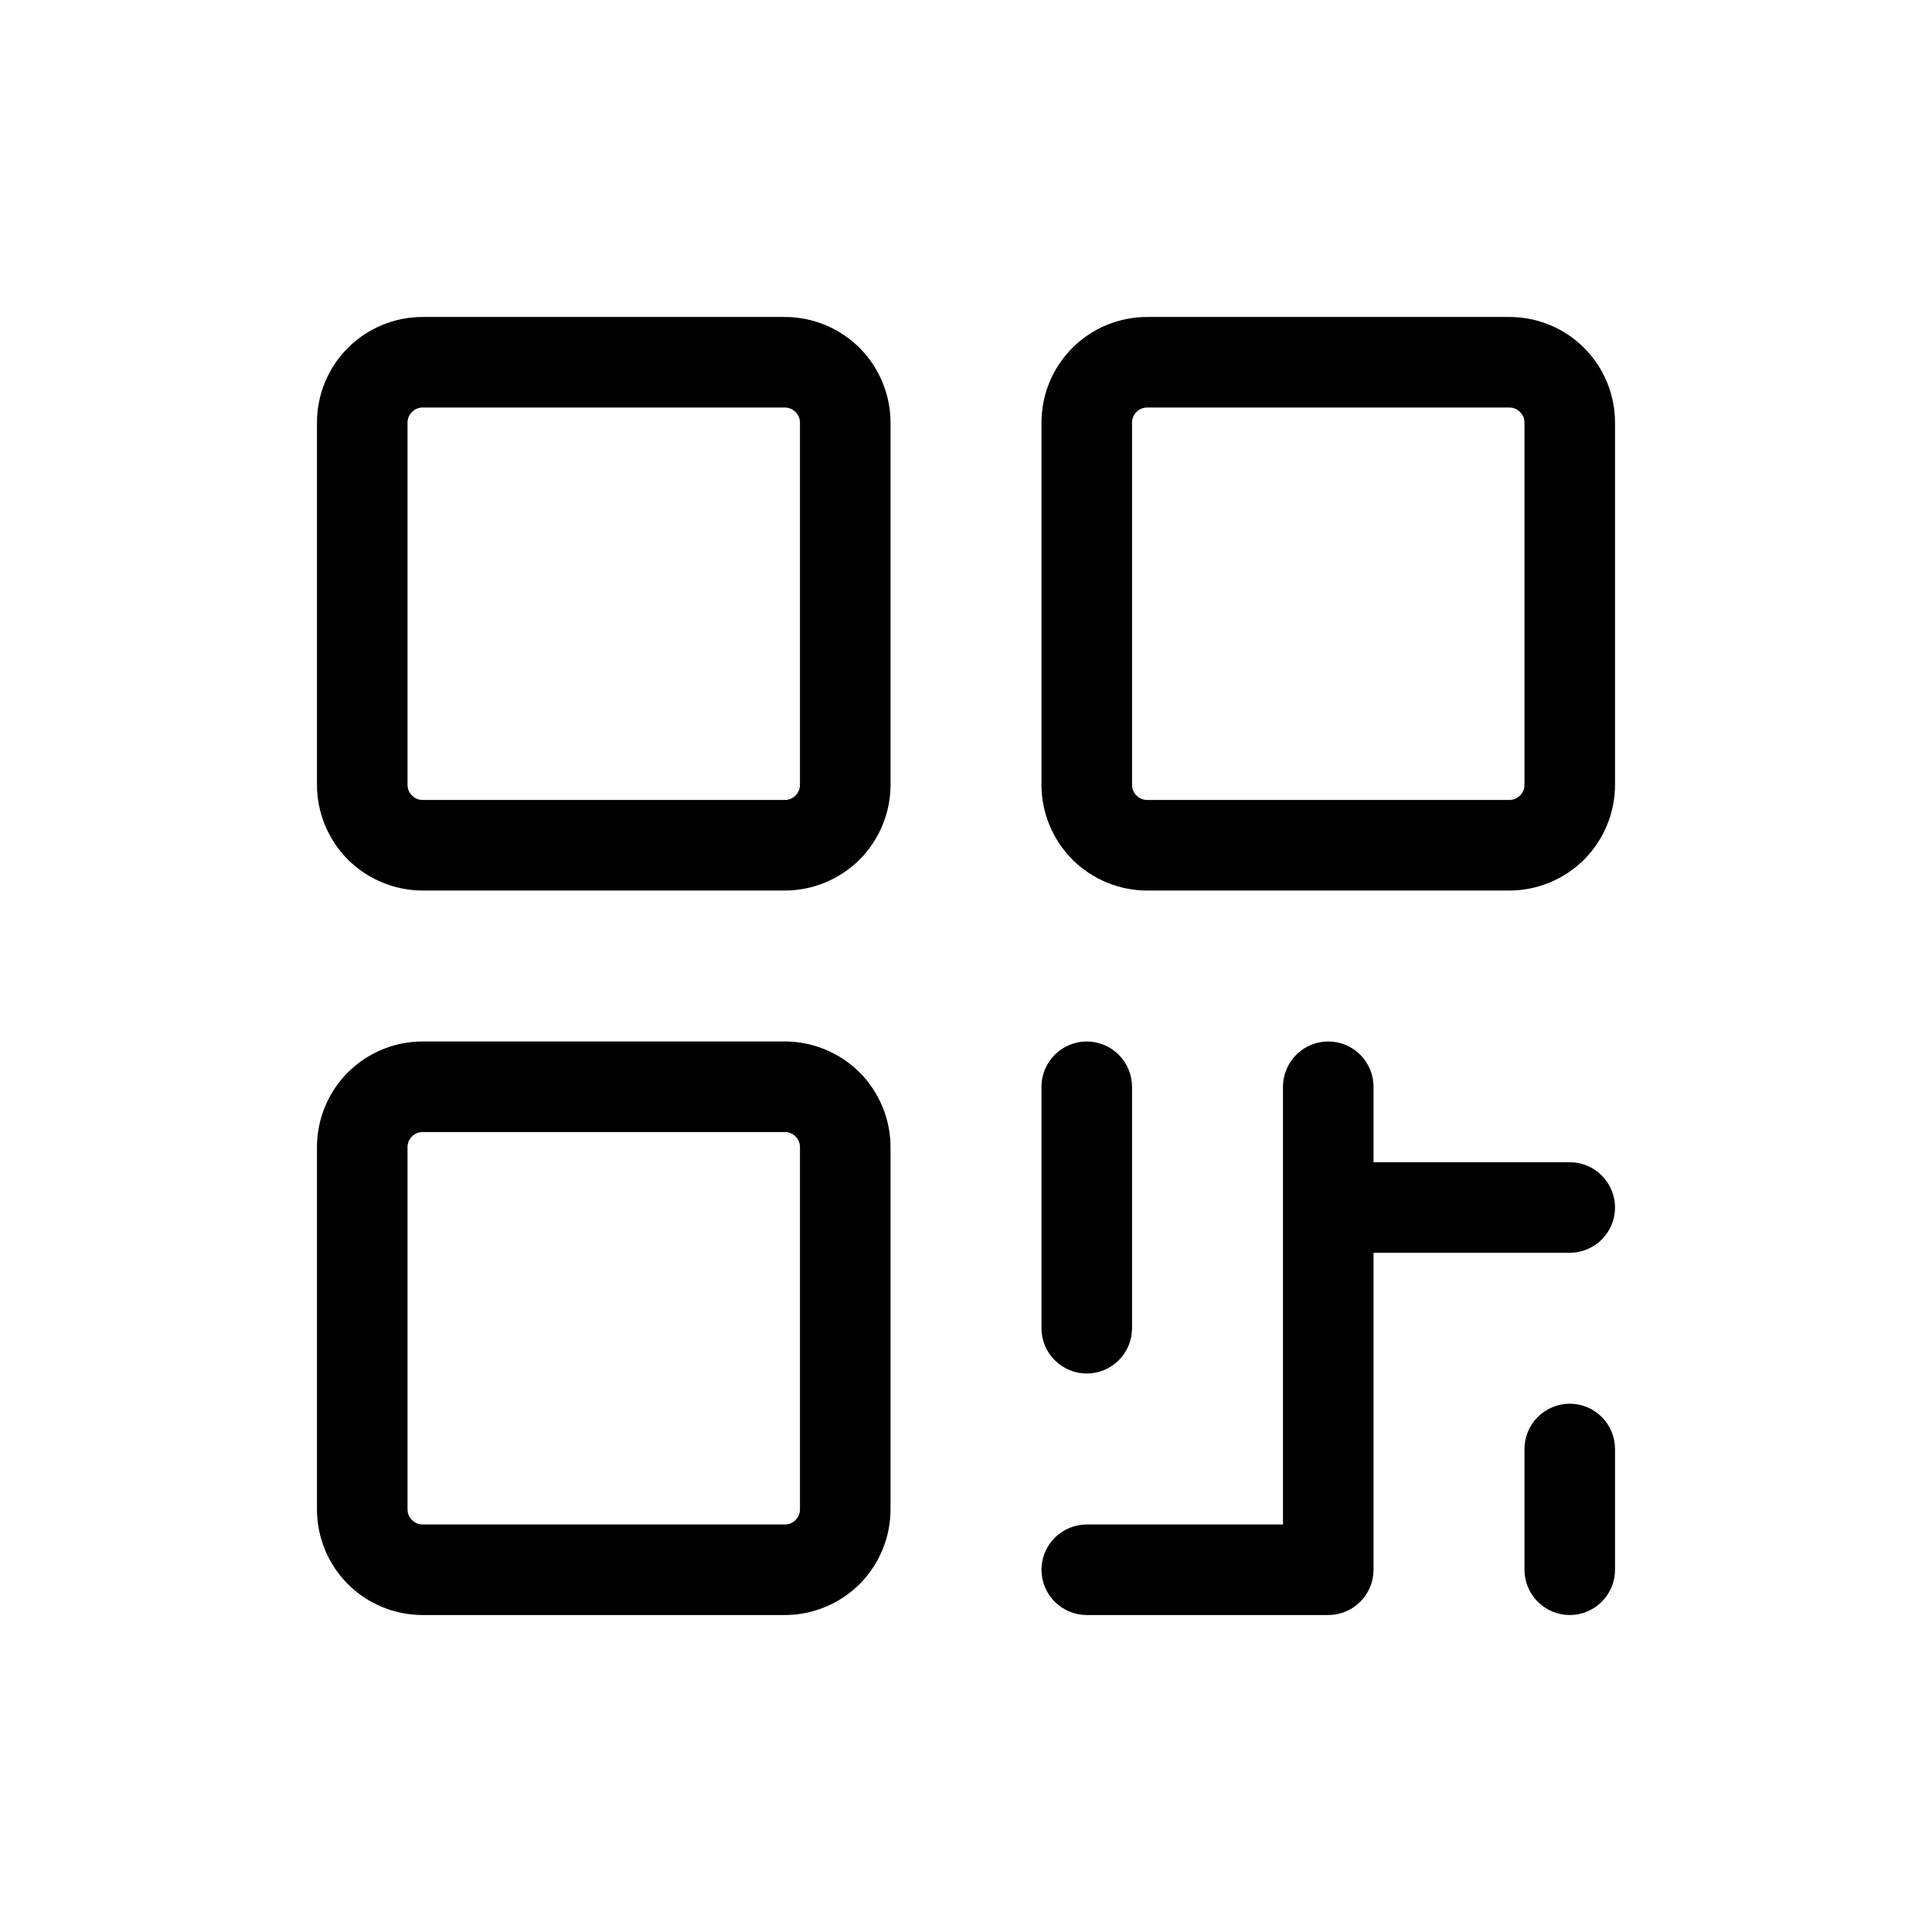
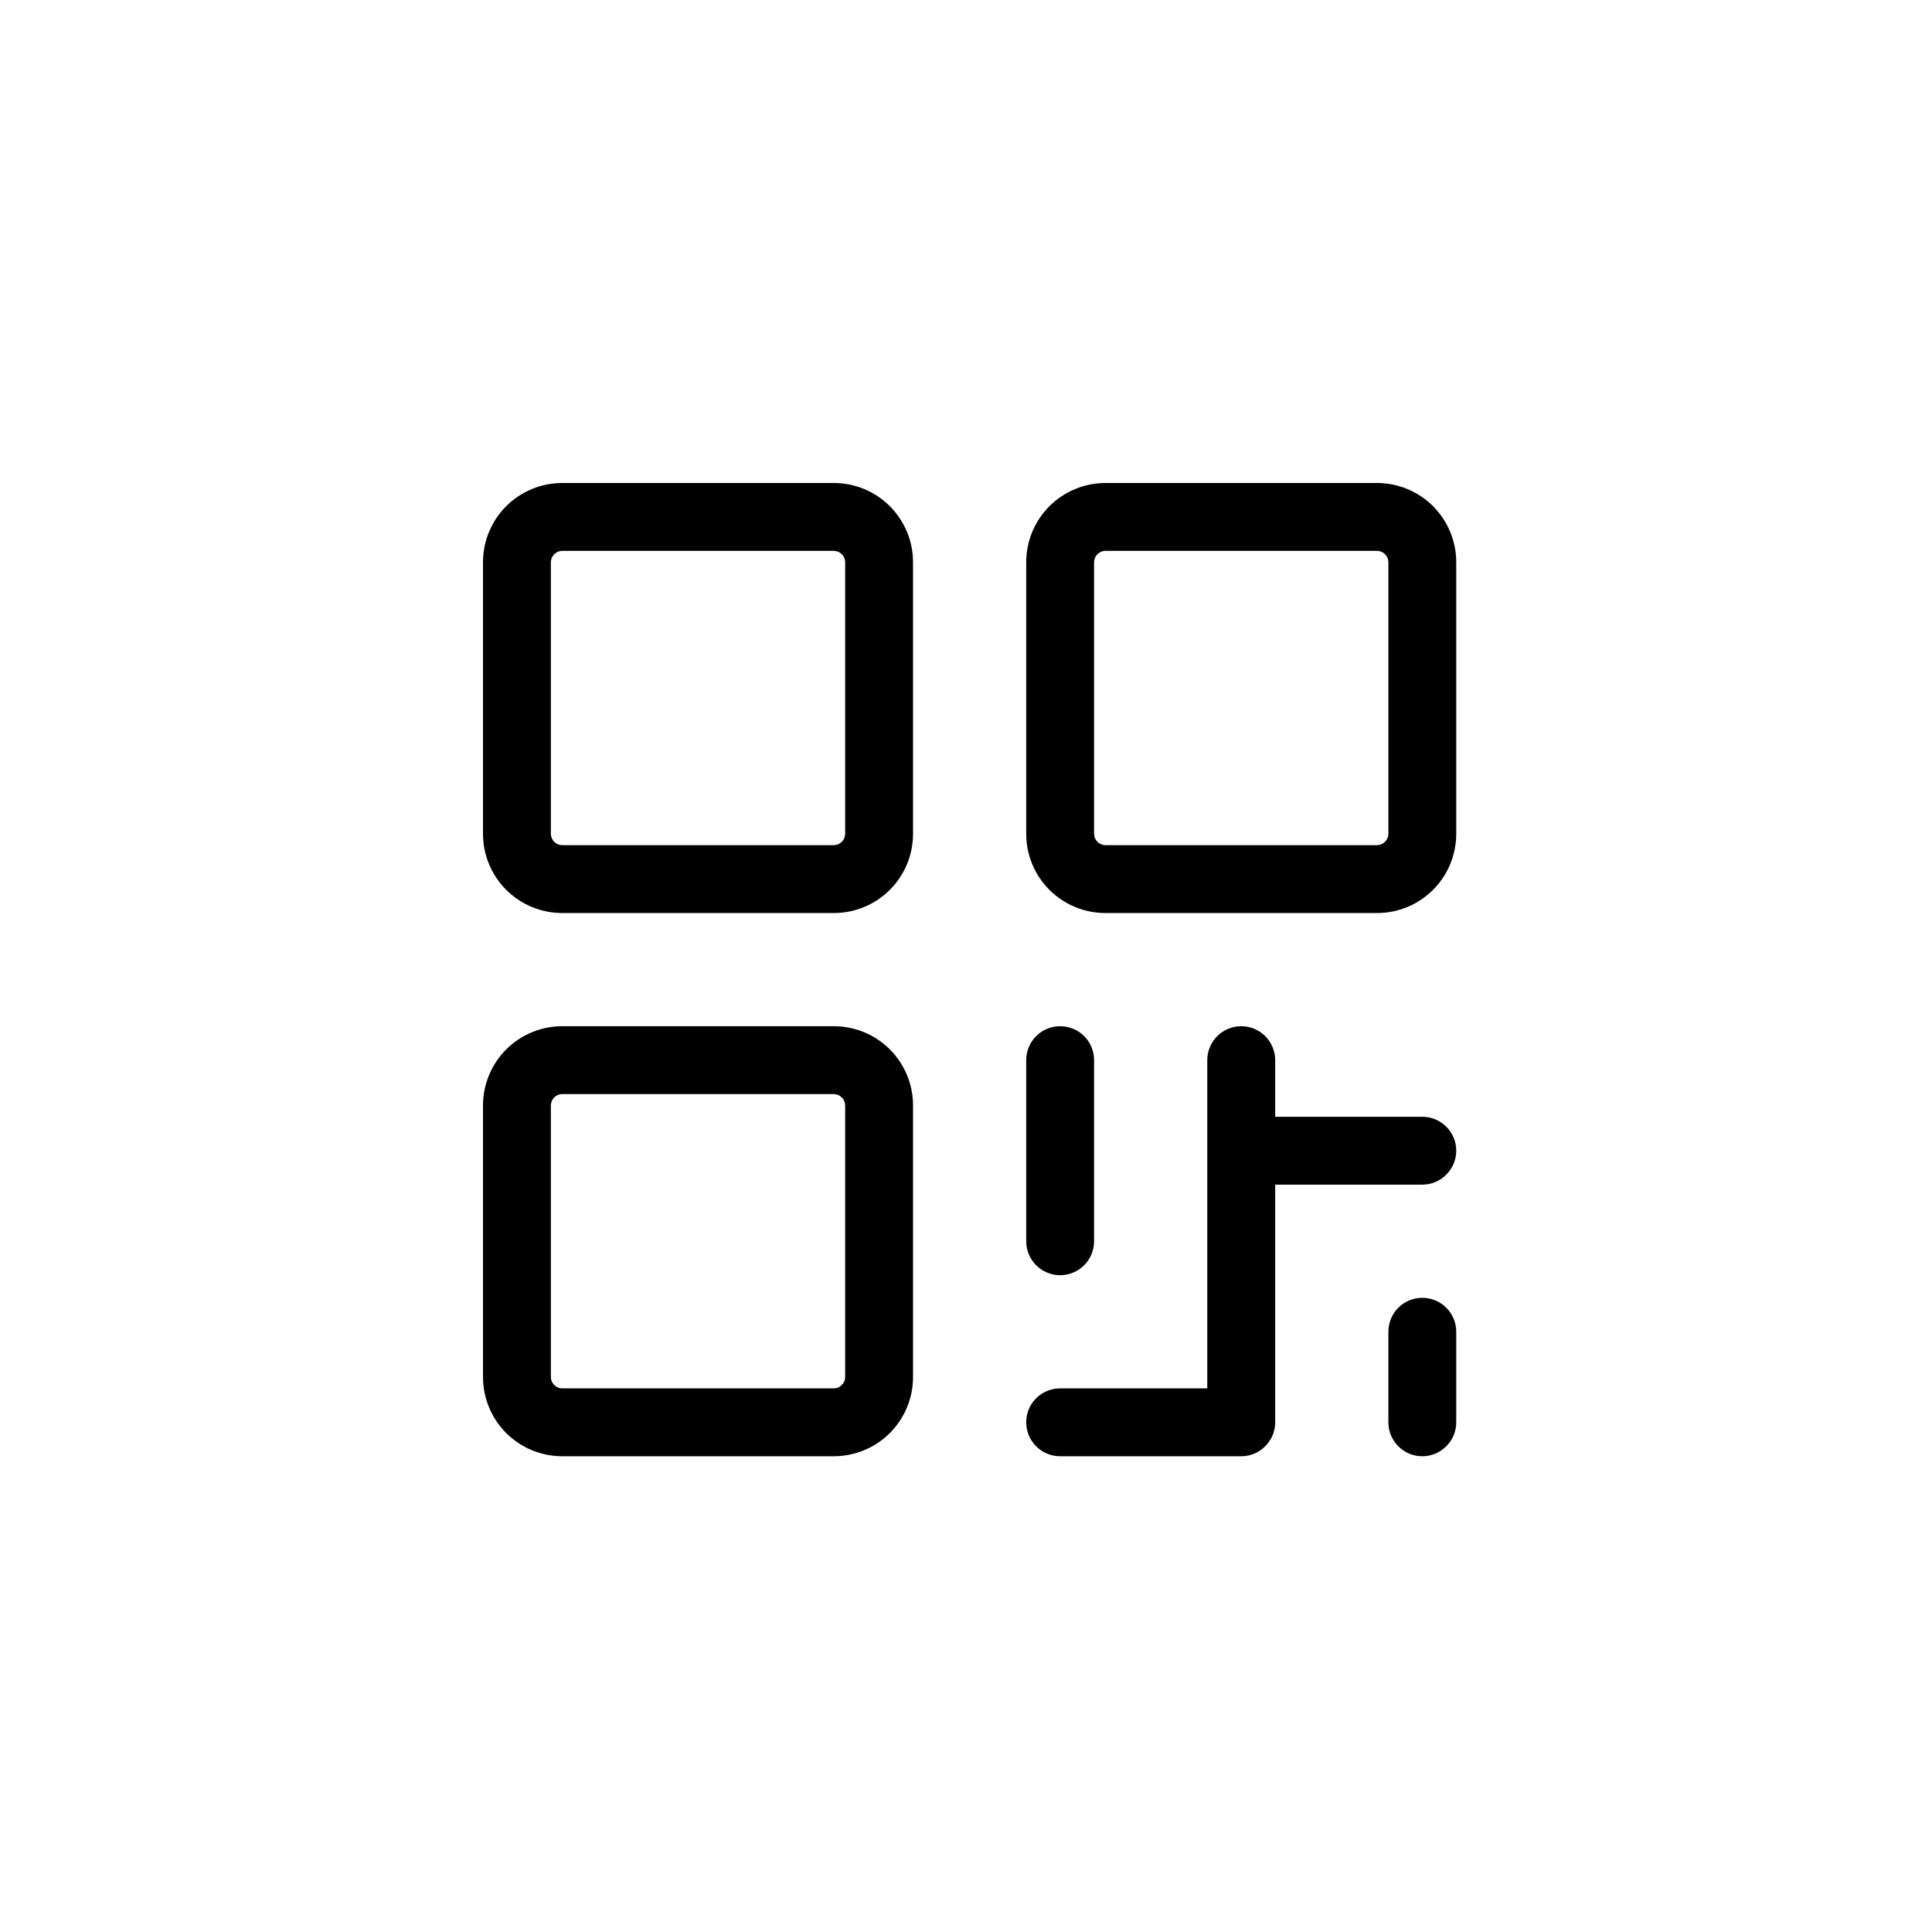
- <svg xmlns="http://www.w3.org/2000/svg" width="16" height="16" viewBox="0 0 16 16" fill="none">
-   <path d="M6.5 2.625H3.5C3.268 2.625 3.045 2.717 2.881 2.881C2.717 3.045 2.625 3.268 2.625 3.5V6.5C2.625 6.615 2.648 6.729 2.692 6.835C2.736 6.941 2.8 7.037 2.881 7.119C2.963 7.2 3.059 7.264 3.165 7.308C3.271 7.352 3.385 7.375 3.5 7.375H6.5C6.615 7.375 6.729 7.352 6.835 7.308C6.941 7.264 7.037 7.2 7.119 7.119C7.2 7.037 7.264 6.941 7.308 6.835C7.352 6.729 7.375 6.615 7.375 6.5V3.5C7.375 3.385 7.352 3.271 7.308 3.165C7.264 3.059 7.2 2.963 7.119 2.881C7.037 2.8 6.941 2.736 6.835 2.692C6.729 2.648 6.615 2.625 6.5 2.625ZM6.625 6.5C6.625 6.533 6.612 6.565 6.588 6.588C6.565 6.612 6.533 6.625 6.5 6.625H3.5C3.467 6.625 3.435 6.612 3.412 6.588C3.388 6.565 3.375 6.533 3.375 6.5V3.5C3.375 3.467 3.388 3.435 3.412 3.412C3.435 3.388 3.467 3.375 3.5 3.375H6.5C6.533 3.375 6.565 3.388 6.588 3.412C6.612 3.435 6.625 3.467 6.625 3.5V6.5ZM6.5 8.625H3.5C3.268 8.625 3.045 8.717 2.881 8.881C2.717 9.045 2.625 9.268 2.625 9.5V12.5C2.625 12.732 2.717 12.955 2.881 13.119C3.045 13.283 3.268 13.375 3.5 13.375H6.5C6.615 13.375 6.729 13.352 6.835 13.308C6.941 13.264 7.037 13.2 7.119 13.119C7.2 13.037 7.264 12.941 7.308 12.835C7.352 12.729 7.375 12.615 7.375 12.5V9.5C7.375 9.385 7.352 9.271 7.308 9.165C7.264 9.059 7.2 8.963 7.119 8.881C7.037 8.8 6.941 8.736 6.835 8.692C6.729 8.648 6.615 8.625 6.5 8.625ZM6.625 12.5C6.625 12.533 6.612 12.565 6.588 12.588C6.565 12.612 6.533 12.625 6.5 12.625H3.5C3.467 12.625 3.435 12.612 3.412 12.588C3.388 12.565 3.375 12.533 3.375 12.5V9.5C3.375 9.467 3.388 9.435 3.412 9.412C3.435 9.388 3.467 9.375 3.5 9.375H6.5C6.533 9.375 6.565 9.388 6.588 9.412C6.612 9.435 6.625 9.467 6.625 9.5V12.5ZM12.5 2.625H9.5C9.268 2.625 9.045 2.717 8.881 2.881C8.717 3.045 8.625 3.268 8.625 3.5V6.5C8.625 6.615 8.648 6.729 8.692 6.835C8.736 6.941 8.8 7.037 8.881 7.119C8.963 7.2 9.059 7.264 9.165 7.308C9.271 7.352 9.385 7.375 9.5 7.375H12.5C12.615 7.375 12.729 7.352 12.835 7.308C12.941 7.264 13.037 7.2 13.119 7.119C13.2 7.037 13.264 6.941 13.308 6.835C13.352 6.729 13.375 6.615 13.375 6.5V3.5C13.375 3.268 13.283 3.045 13.119 2.881C12.955 2.717 12.732 2.625 12.5 2.625ZM12.625 6.5C12.625 6.533 12.612 6.565 12.588 6.588C12.565 6.612 12.533 6.625 12.5 6.625H9.5C9.467 6.625 9.435 6.612 9.412 6.588C9.388 6.565 9.375 6.533 9.375 6.5V3.5C9.375 3.467 9.388 3.435 9.412 3.412C9.435 3.388 9.467 3.375 9.5 3.375H12.5C12.533 3.375 12.565 3.388 12.588 3.412C12.612 3.435 12.625 3.467 12.625 3.5V6.5ZM8.625 11V9C8.625 8.901 8.665 8.805 8.735 8.735C8.805 8.665 8.901 8.625 9 8.625C9.099 8.625 9.195 8.665 9.265 8.735C9.335 8.805 9.375 8.901 9.375 9V11C9.375 11.1 9.335 11.195 9.265 11.265C9.195 11.335 9.099 11.375 9 11.375C8.901 11.375 8.805 11.335 8.735 11.265C8.665 11.195 8.625 11.1 8.625 11ZM13.375 10C13.375 10.1 13.335 10.195 13.265 10.265C13.195 10.335 13.1 10.375 13 10.375H11.375V13C11.375 13.1 11.335 13.195 11.265 13.265C11.195 13.335 11.1 13.375 11 13.375H9C8.901 13.375 8.805 13.335 8.735 13.265C8.665 13.195 8.625 13.1 8.625 13C8.625 12.9 8.665 12.805 8.735 12.735C8.805 12.665 8.901 12.625 9 12.625H10.625V9C10.625 8.901 10.665 8.805 10.735 8.735C10.805 8.665 10.9 8.625 11 8.625C11.1 8.625 11.195 8.665 11.265 8.735C11.335 8.805 11.375 8.901 11.375 9V9.625H13C13.1 9.625 13.195 9.665 13.265 9.735C13.335 9.805 13.375 9.901 13.375 10ZM13.375 12V13C13.375 13.1 13.335 13.195 13.265 13.265C13.195 13.335 13.1 13.375 13 13.375C12.9 13.375 12.805 13.335 12.735 13.265C12.665 13.195 12.625 13.1 12.625 13V12C12.625 11.9 12.665 11.805 12.735 11.735C12.805 11.665 12.9 11.625 13 11.625C13.1 11.625 13.195 11.665 13.265 11.735C13.335 11.805 13.375 11.9 13.375 12Z" fill="black" fill-opacity="1" />
+ <svg xmlns="http://www.w3.org/2000/svg" width="24" height="24" viewBox="0 0 24 24" fill="none">
+   <path d="M10.358 6H6.984C6.723 6 6.473 6.104 6.288 6.288C6.104 6.473 6 6.723 6 6.984V10.358C6 10.487 6.025 10.615 6.075 10.735C6.124 10.854 6.197 10.963 6.288 11.054C6.38 11.145 6.488 11.218 6.607 11.267C6.727 11.317 6.855 11.342 6.984 11.342H10.358C10.487 11.342 10.615 11.317 10.735 11.267C10.854 11.218 10.963 11.145 11.054 11.054C11.145 10.963 11.218 10.854 11.267 10.735C11.317 10.615 11.342 10.487 11.342 10.358V6.984C11.342 6.855 11.317 6.727 11.267 6.607C11.218 6.488 11.145 6.38 11.054 6.288C10.963 6.197 10.854 6.124 10.735 6.075C10.615 6.025 10.487 6 10.358 6ZM10.499 10.358C10.499 10.395 10.484 10.431 10.457 10.457C10.431 10.484 10.395 10.499 10.358 10.499H6.984C6.947 10.499 6.911 10.484 6.885 10.457C6.858 10.431 6.843 10.395 6.843 10.358V6.984C6.843 6.947 6.858 6.911 6.885 6.885C6.911 6.858 6.947 6.843 6.984 6.843H10.358C10.395 6.843 10.431 6.858 10.457 6.885C10.484 6.911 10.499 6.947 10.499 6.984V10.358ZM10.358 12.748H6.984C6.723 12.748 6.473 12.852 6.288 13.036C6.104 13.221 6 13.471 6 13.732V17.106C6 17.367 6.104 17.617 6.288 17.802C6.473 17.986 6.723 18.09 6.984 18.09H10.358C10.487 18.09 10.615 18.064 10.735 18.015C10.854 17.966 10.963 17.893 11.054 17.802C11.145 17.71 11.218 17.602 11.267 17.483C11.317 17.363 11.342 17.235 11.342 17.106V13.732C11.342 13.603 11.317 13.475 11.267 13.355C11.218 13.236 11.145 13.127 11.054 13.036C10.963 12.945 10.854 12.872 10.735 12.823C10.615 12.773 10.487 12.748 10.358 12.748ZM10.499 17.106C10.499 17.143 10.484 17.179 10.457 17.205C10.431 17.232 10.395 17.247 10.358 17.247H6.984C6.947 17.247 6.911 17.232 6.885 17.205C6.858 17.179 6.843 17.143 6.843 17.106V13.732C6.843 13.695 6.858 13.659 6.885 13.633C6.911 13.606 6.947 13.591 6.984 13.591H10.358C10.395 13.591 10.431 13.606 10.457 13.633C10.484 13.659 10.499 13.695 10.499 13.732V17.106ZM17.106 6H13.732C13.471 6 13.221 6.104 13.036 6.288C12.852 6.473 12.748 6.723 12.748 6.984V10.358C12.748 10.487 12.773 10.615 12.823 10.735C12.872 10.854 12.945 10.963 13.036 11.054C13.127 11.145 13.236 11.218 13.355 11.267C13.475 11.317 13.603 11.342 13.732 11.342H17.106C17.235 11.342 17.363 11.317 17.483 11.267C17.602 11.218 17.71 11.145 17.802 11.054C17.893 10.963 17.966 10.854 18.015 10.735C18.064 10.615 18.09 10.487 18.09 10.358V6.984C18.09 6.723 17.986 6.473 17.802 6.288C17.617 6.104 17.367 6 17.106 6ZM17.247 10.358C17.247 10.395 17.232 10.431 17.205 10.457C17.179 10.484 17.143 10.499 17.106 10.499H13.732C13.695 10.499 13.659 10.484 13.633 10.457C13.606 10.431 13.591 10.395 13.591 10.358V6.984C13.591 6.947 13.606 6.911 13.633 6.885C13.659 6.858 13.695 6.843 13.732 6.843H17.106C17.143 6.843 17.179 6.858 17.205 6.885C17.232 6.911 17.247 6.947 17.247 6.984V10.358ZM12.748 15.419V13.17C12.748 13.058 12.792 12.95 12.871 12.871C12.95 12.792 13.058 12.748 13.17 12.748C13.281 12.748 13.389 12.792 13.468 12.871C13.547 12.95 13.591 13.058 13.591 13.17V15.419C13.591 15.531 13.547 15.638 13.468 15.717C13.389 15.796 13.281 15.841 13.17 15.841C13.058 15.841 12.95 15.796 12.871 15.717C12.792 15.638 12.748 15.531 12.748 15.419ZM18.09 14.294C18.09 14.406 18.046 14.513 17.966 14.592C17.887 14.672 17.78 14.716 17.668 14.716H15.841V17.668C15.841 17.78 15.796 17.887 15.717 17.966C15.638 18.046 15.531 18.09 15.419 18.09H13.17C13.058 18.09 12.95 18.046 12.871 17.966C12.792 17.887 12.748 17.78 12.748 17.668C12.748 17.556 12.792 17.449 12.871 17.37C12.95 17.291 13.058 17.247 13.17 17.247H14.997V13.17C14.997 13.058 15.042 12.95 15.121 12.871C15.2 12.792 15.307 12.748 15.419 12.748C15.531 12.748 15.638 12.792 15.717 12.871C15.796 12.95 15.841 13.058 15.841 13.17V13.873H17.668C17.78 13.873 17.887 13.917 17.966 13.996C18.046 14.075 18.09 14.182 18.09 14.294ZM18.09 16.544V17.668C18.09 17.78 18.046 17.887 17.966 17.966C17.887 18.046 17.78 18.09 17.668 18.09C17.556 18.09 17.449 18.046 17.37 17.966C17.291 17.887 17.247 17.78 17.247 17.668V16.544C17.247 16.432 17.291 16.325 17.37 16.245C17.449 16.166 17.556 16.122 17.668 16.122C17.78 16.122 17.887 16.166 17.966 16.245C18.046 16.325 18.09 16.432 18.09 16.544Z" fill="black" fill-opacity="1" />
</svg>
